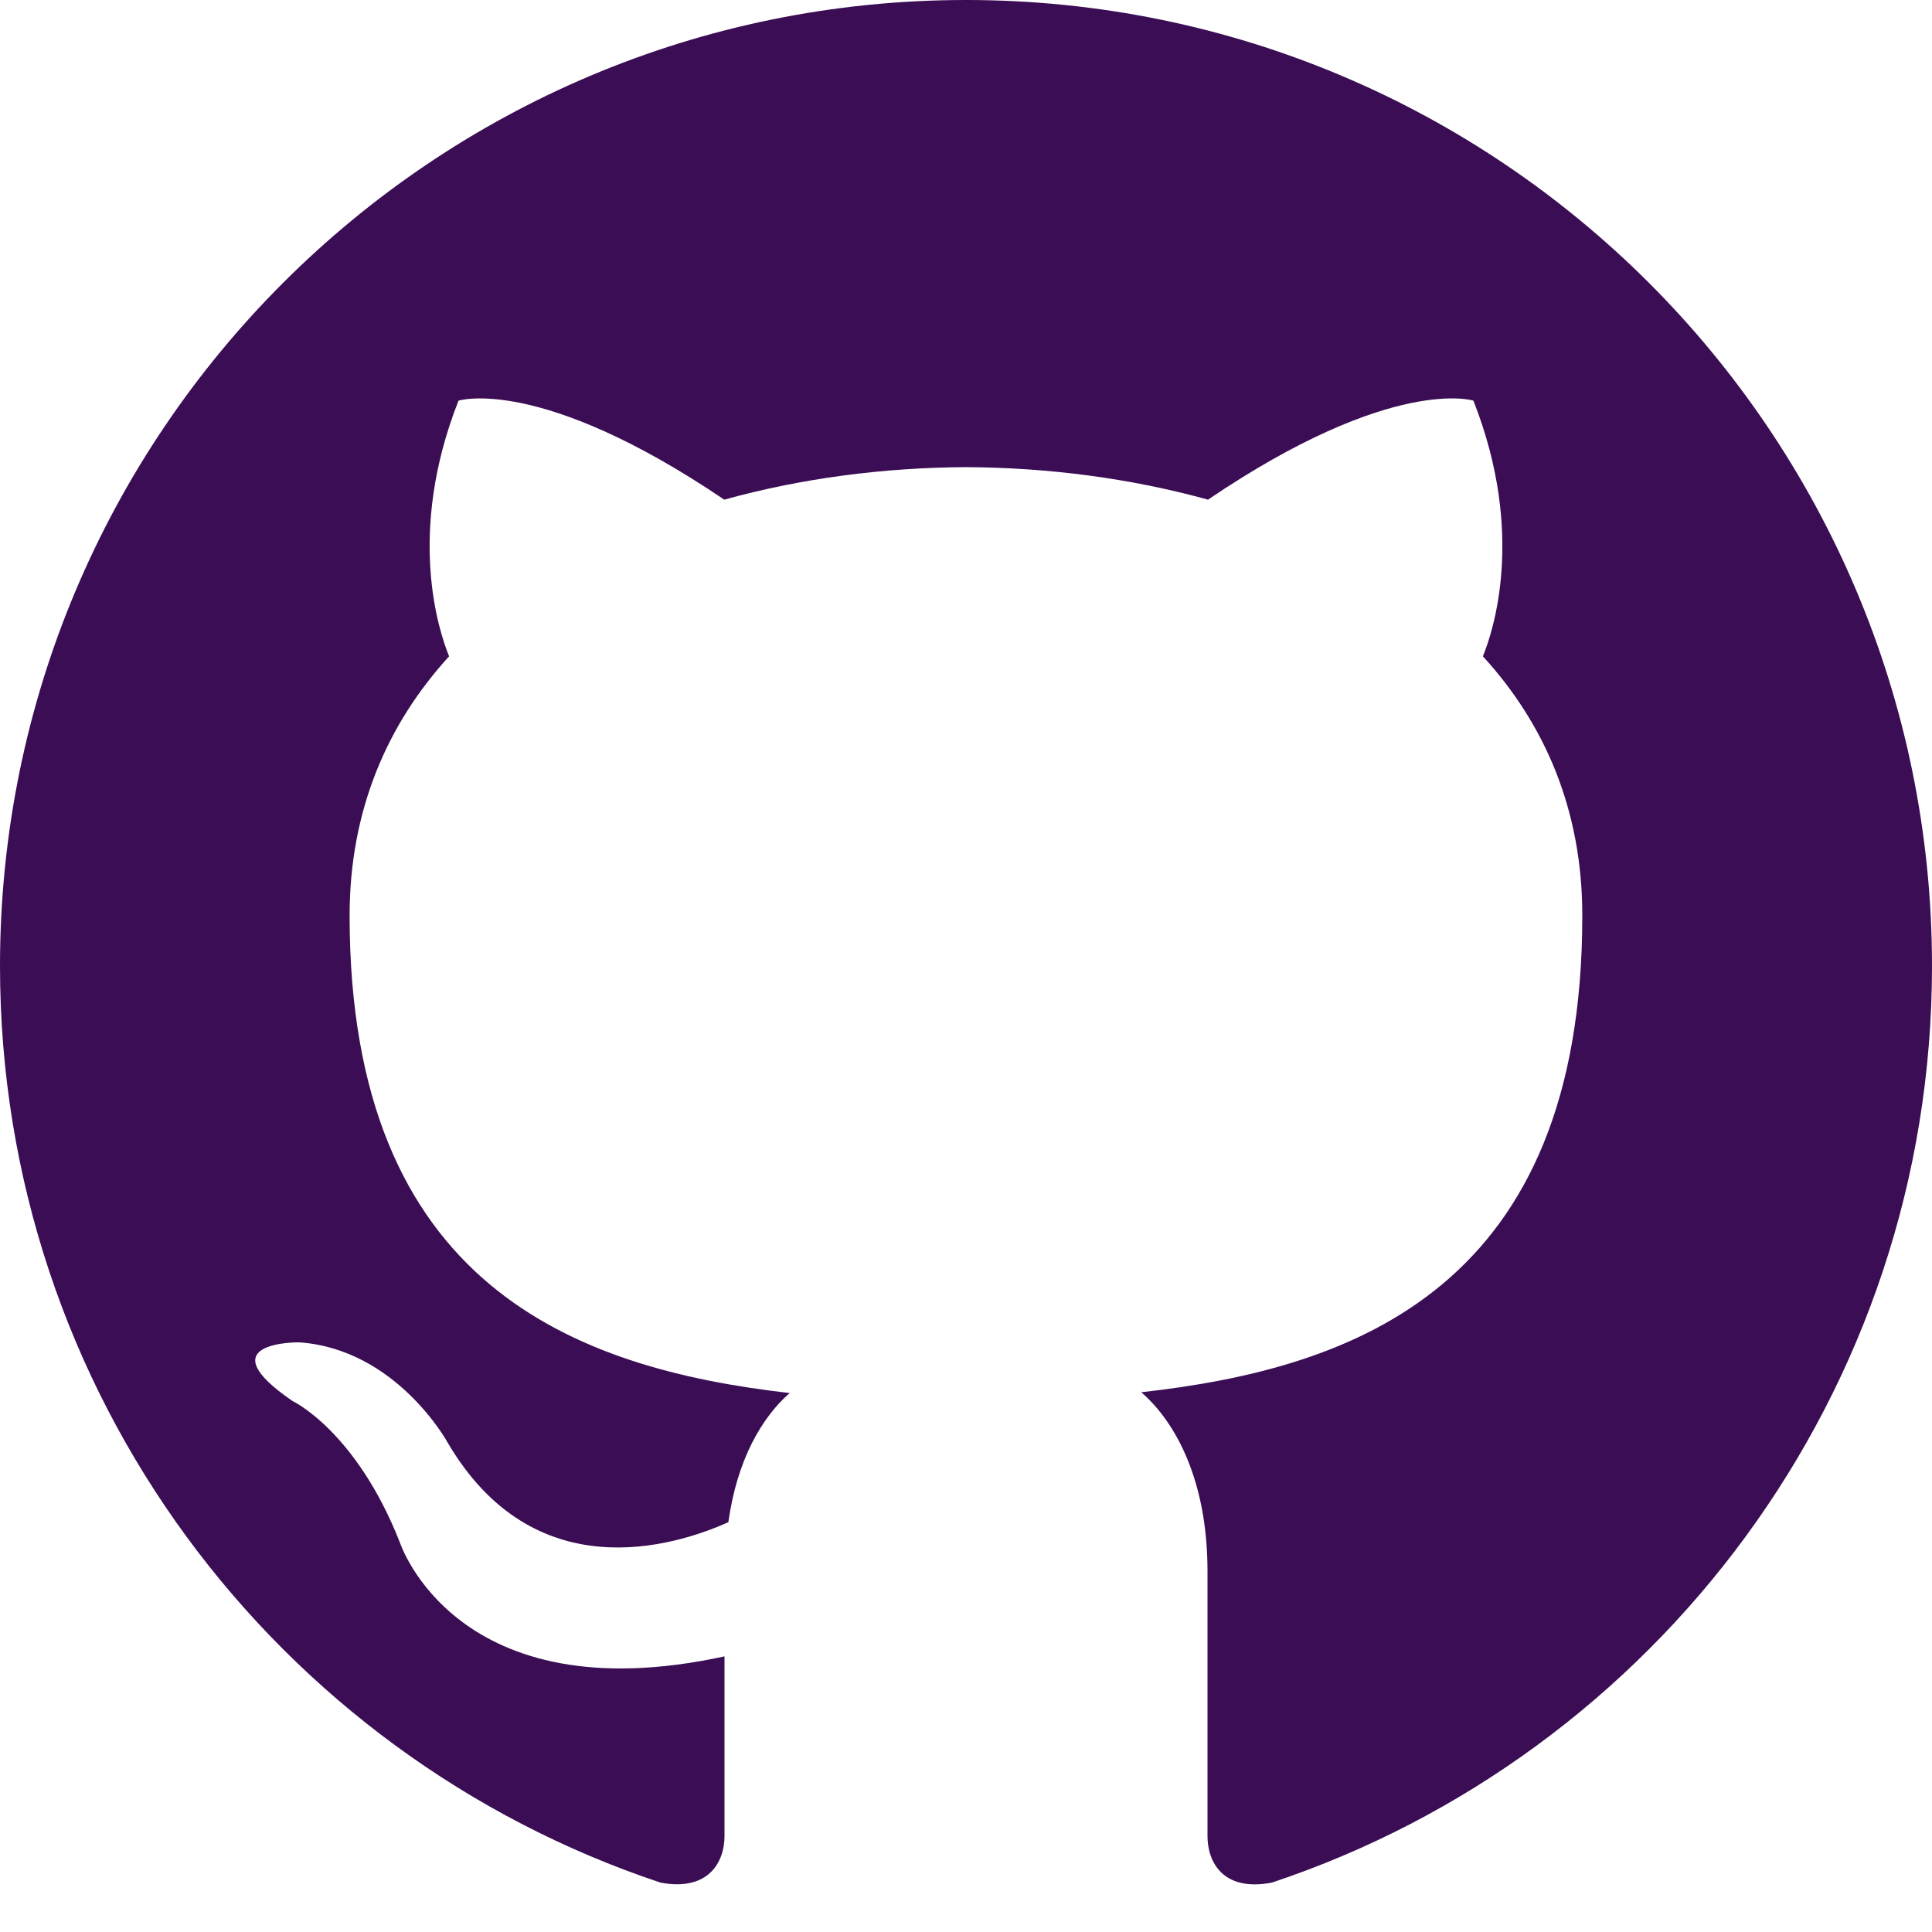
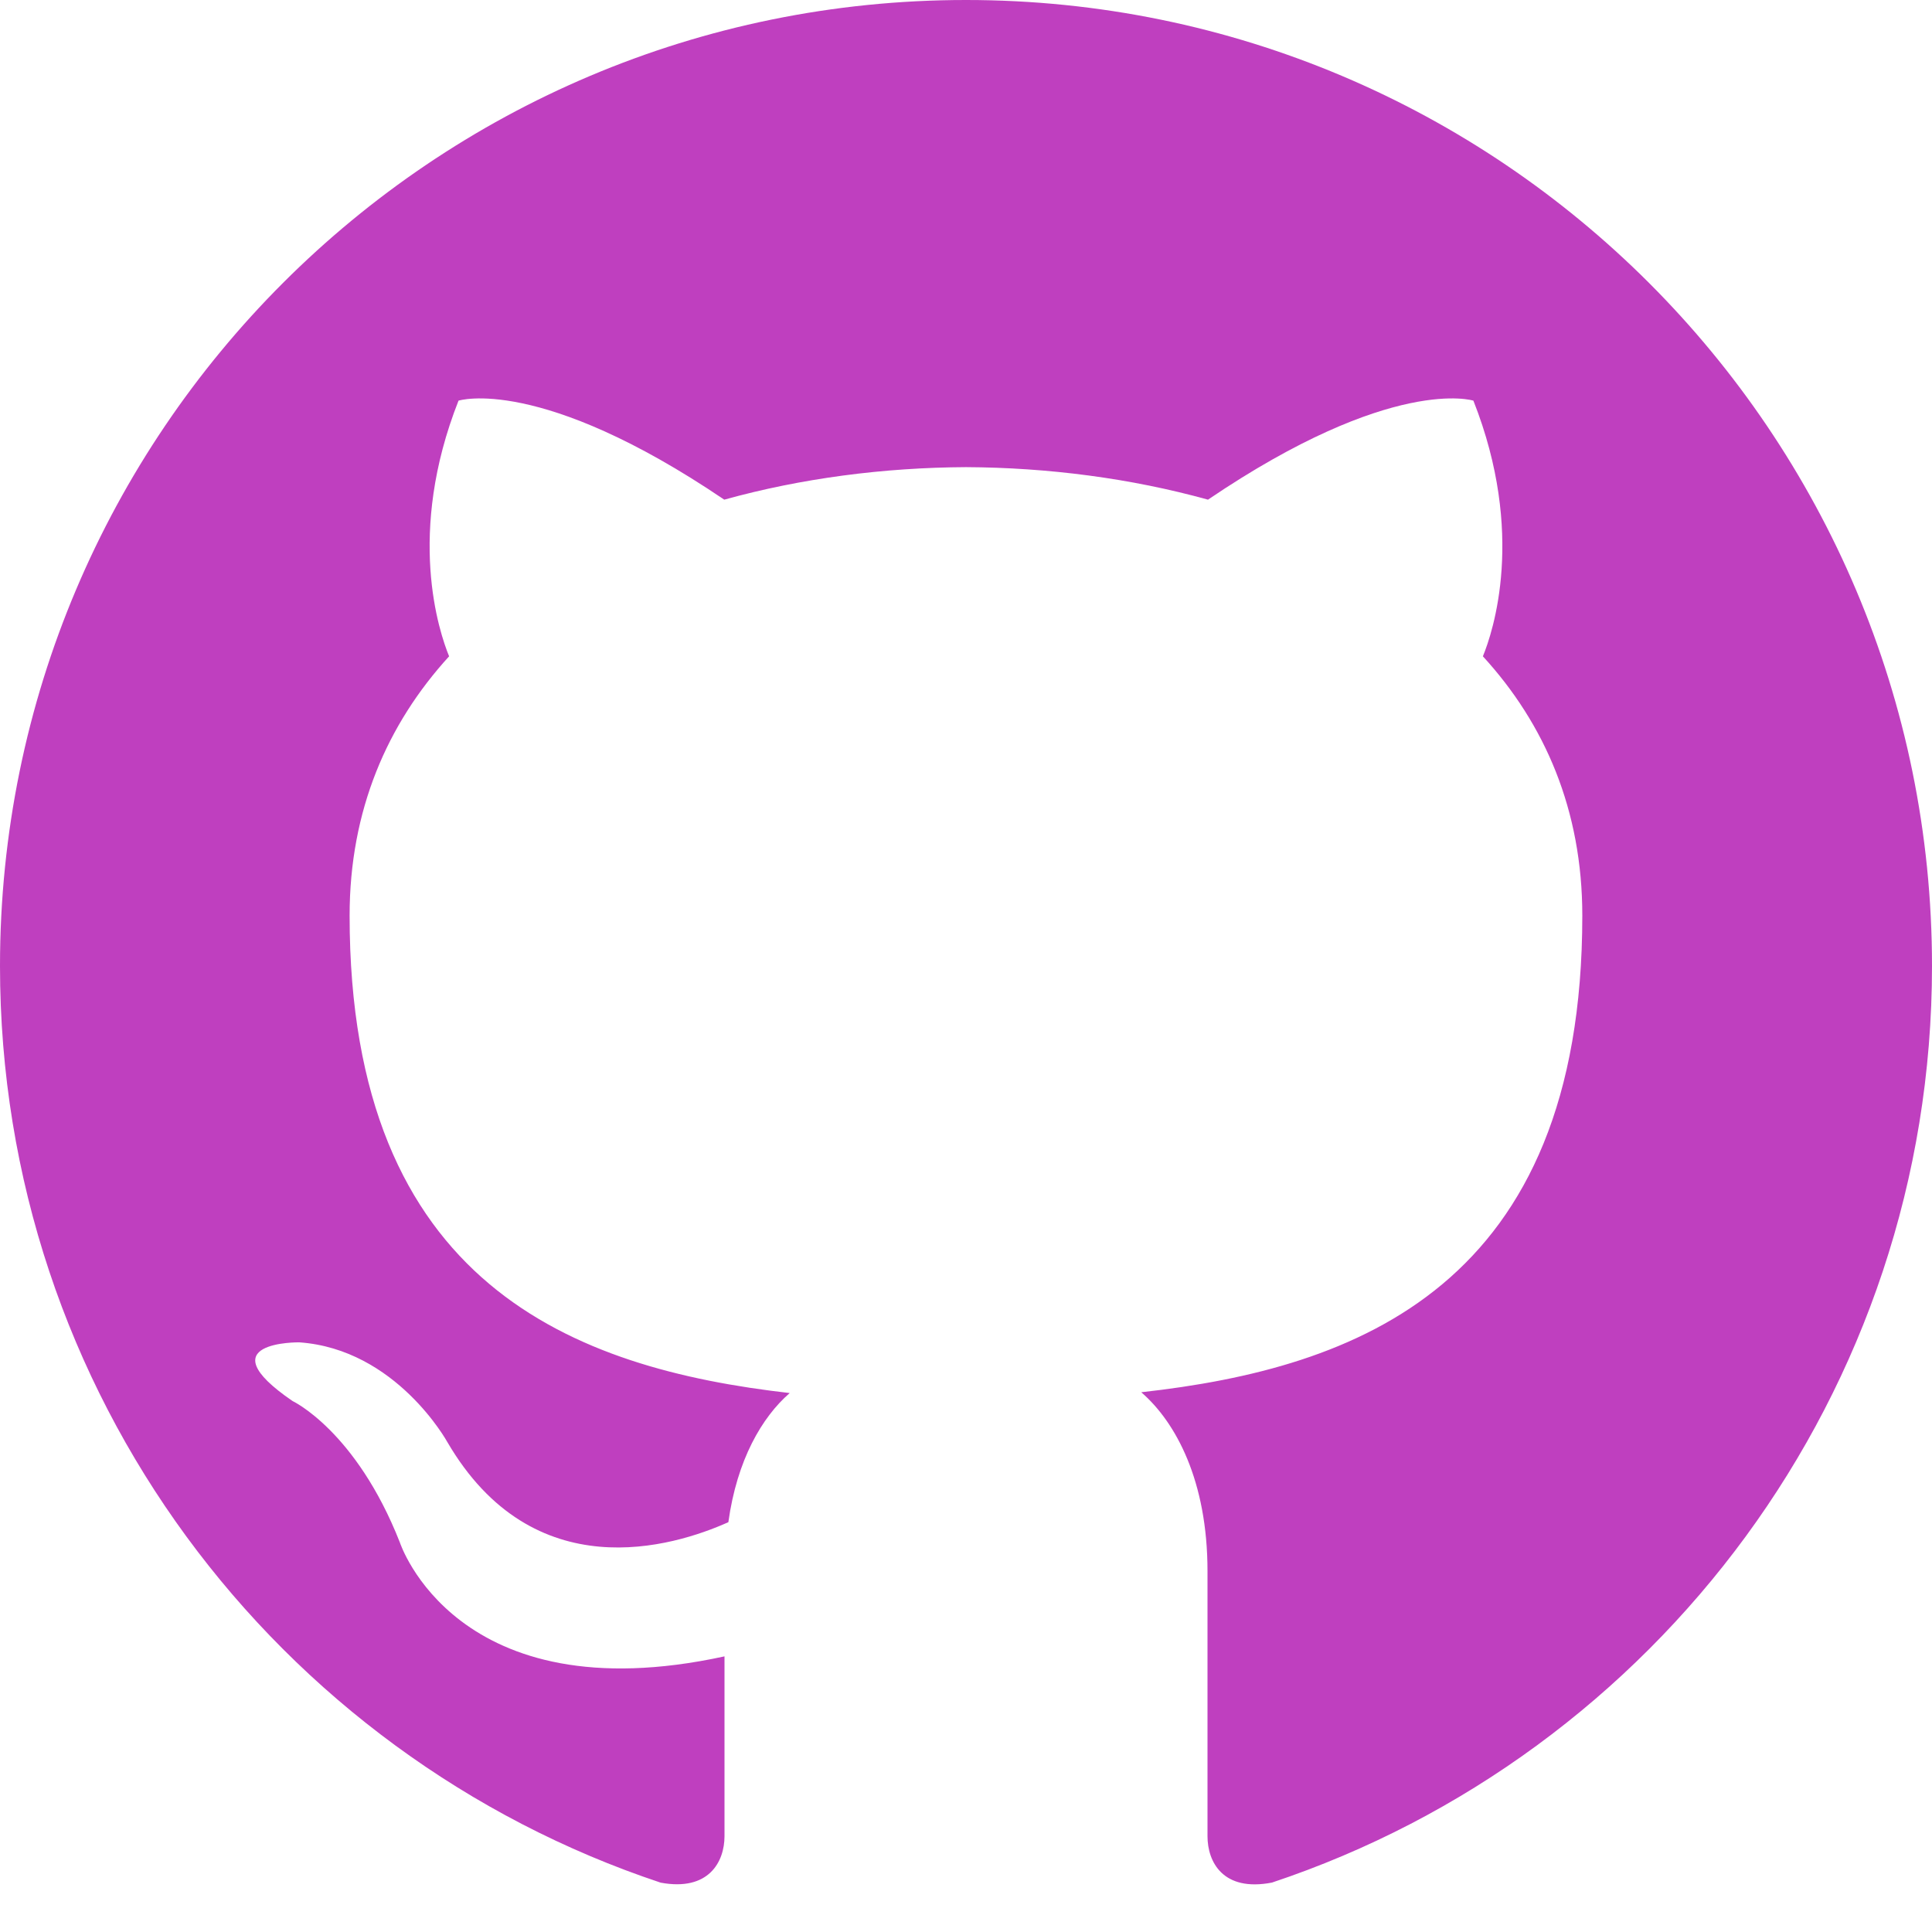
- <svg xmlns="http://www.w3.org/2000/svg" fill="#3b0d54" width="24" height="24" viewBox="0 0 24 24">
+ <svg xmlns="http://www.w3.org/2000/svg" fill="#BF3FBF" width="24" height="24" viewBox="0 0 24 24">
  <path d="M12 0c-6.626 0-12 5.373-12 12 0 5.302 3.438 9.8 8.207 11.387.599.111.793-.261.793-.577v-2.234c-3.338.726-4.033-1.416-4.033-1.416-.546-1.387-1.333-1.756-1.333-1.756-1.089-.745.083-.729.083-.729 1.205.084 1.839 1.237 1.839 1.237 1.07 1.834 2.807 1.304 3.492.997.107-.775.418-1.305.762-1.604-2.665-.305-5.467-1.334-5.467-5.931 0-1.311.469-2.381 1.236-3.221-.124-.303-.535-1.524.117-3.176 0 0 1.008-.322 3.301 1.23.957-.266 1.983-.399 3.003-.404 1.02.005 2.047.138 3.006.404 2.291-1.552 3.297-1.23 3.297-1.23.653 1.653.242 2.874.118 3.176.77.84 1.235 1.911 1.235 3.221 0 4.609-2.807 5.624-5.479 5.921.43.372.823 1.102.823 2.222v3.293c0 .319.192.694.801.576 4.765-1.589 8.199-6.086 8.199-11.386 0-6.627-5.373-12-12-12z" />
</svg>
